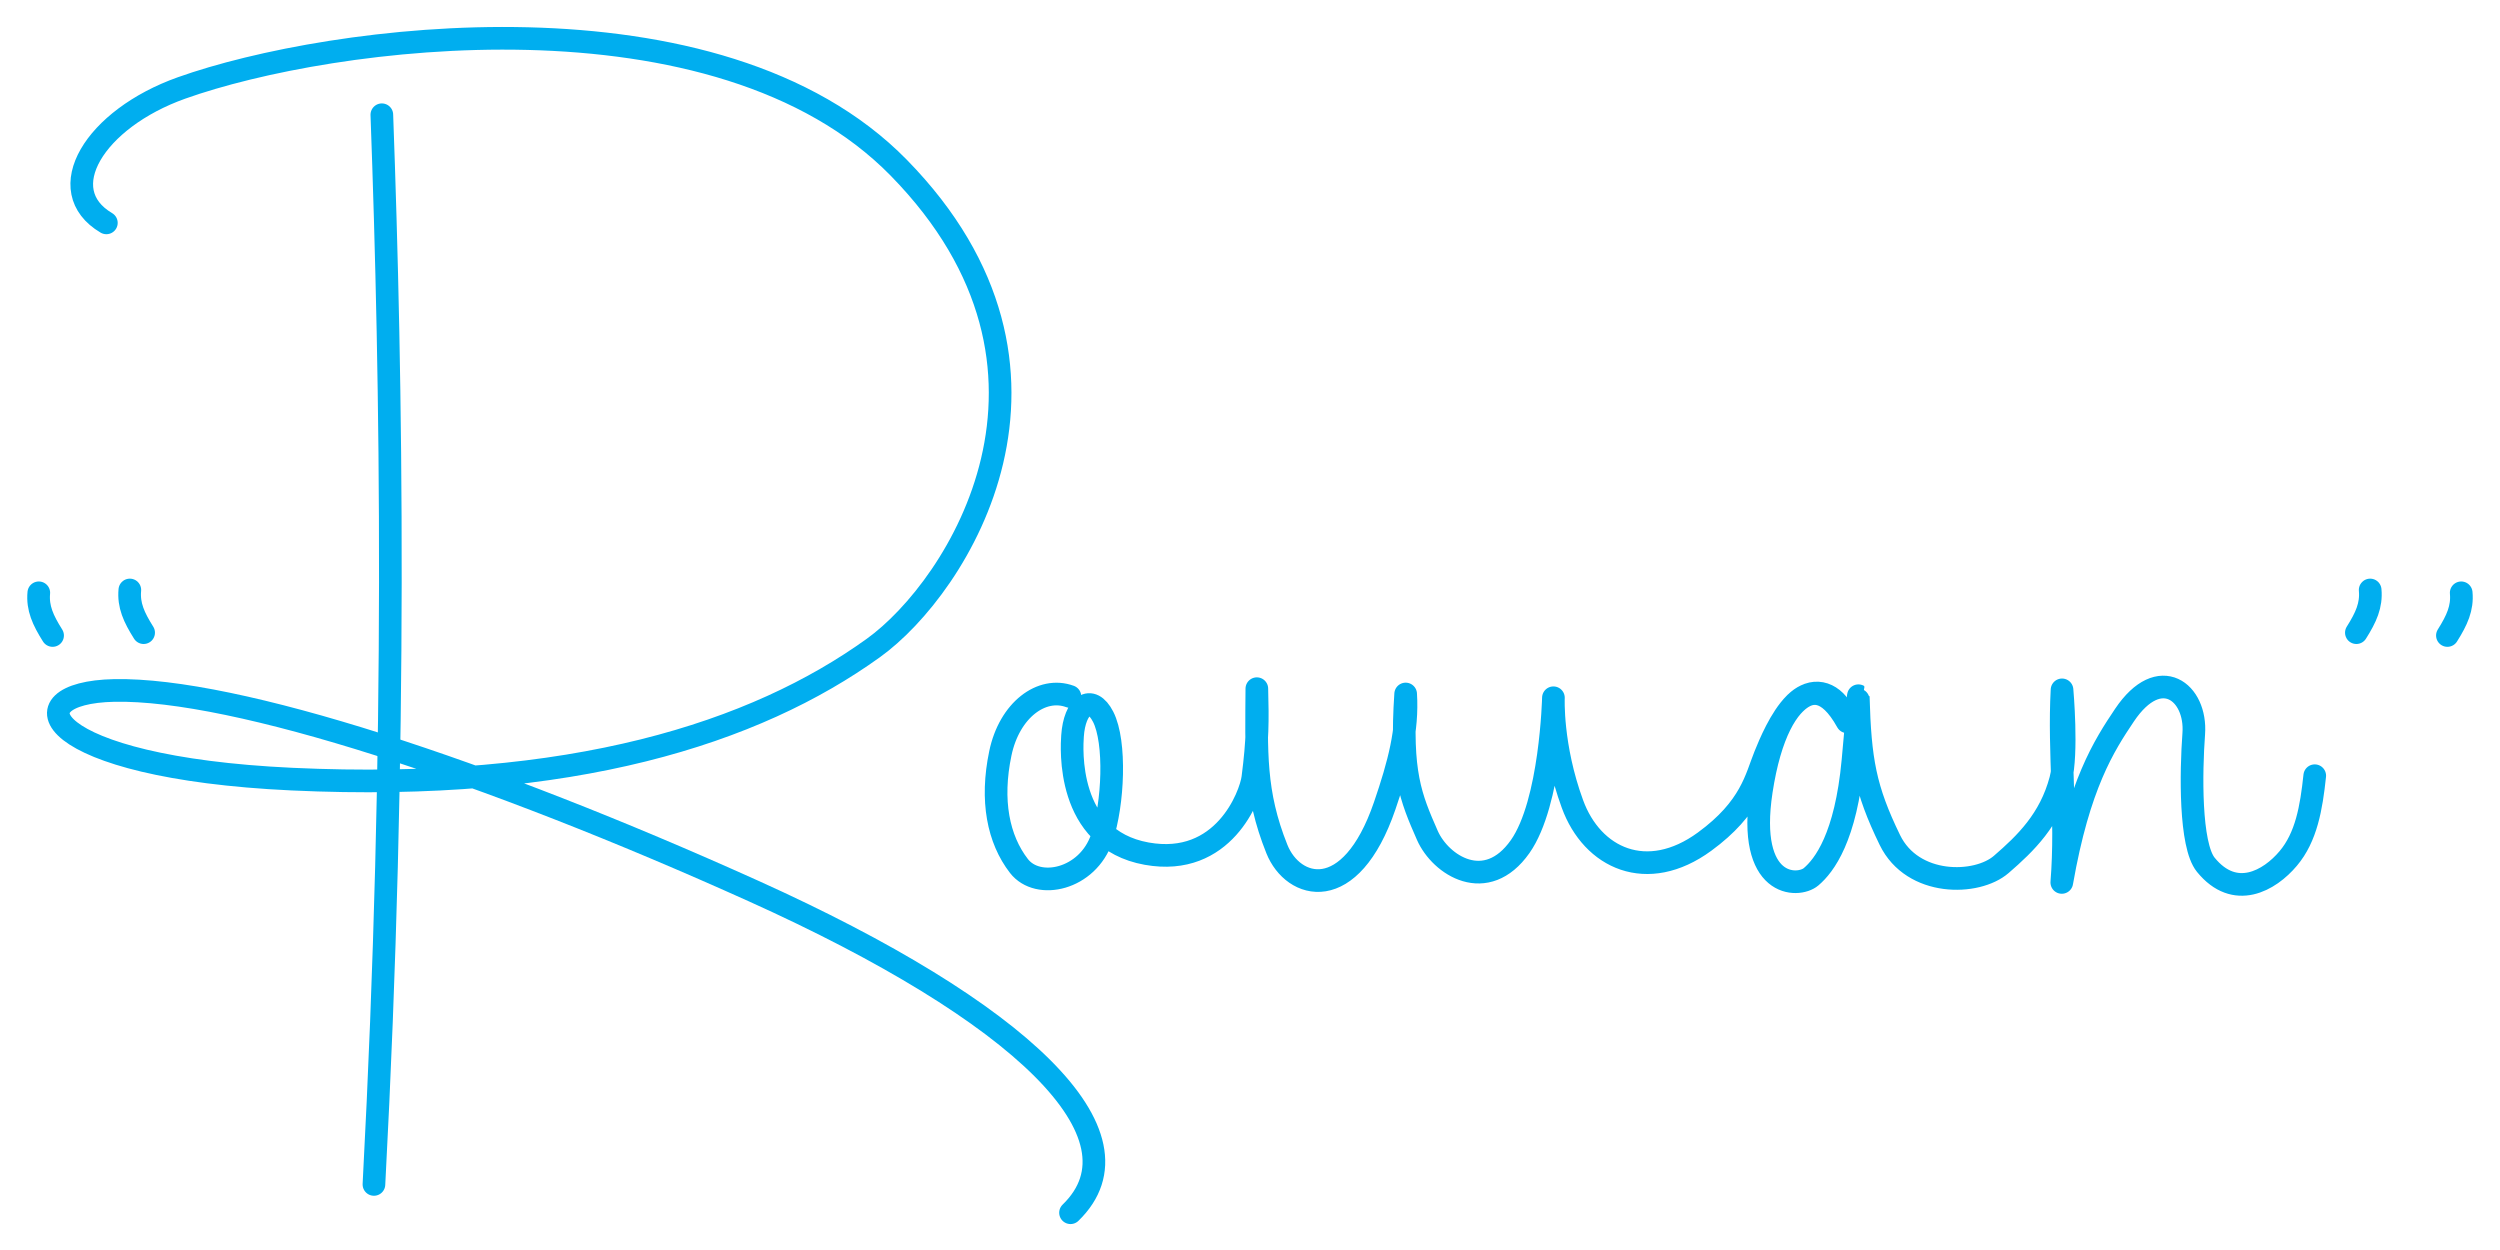
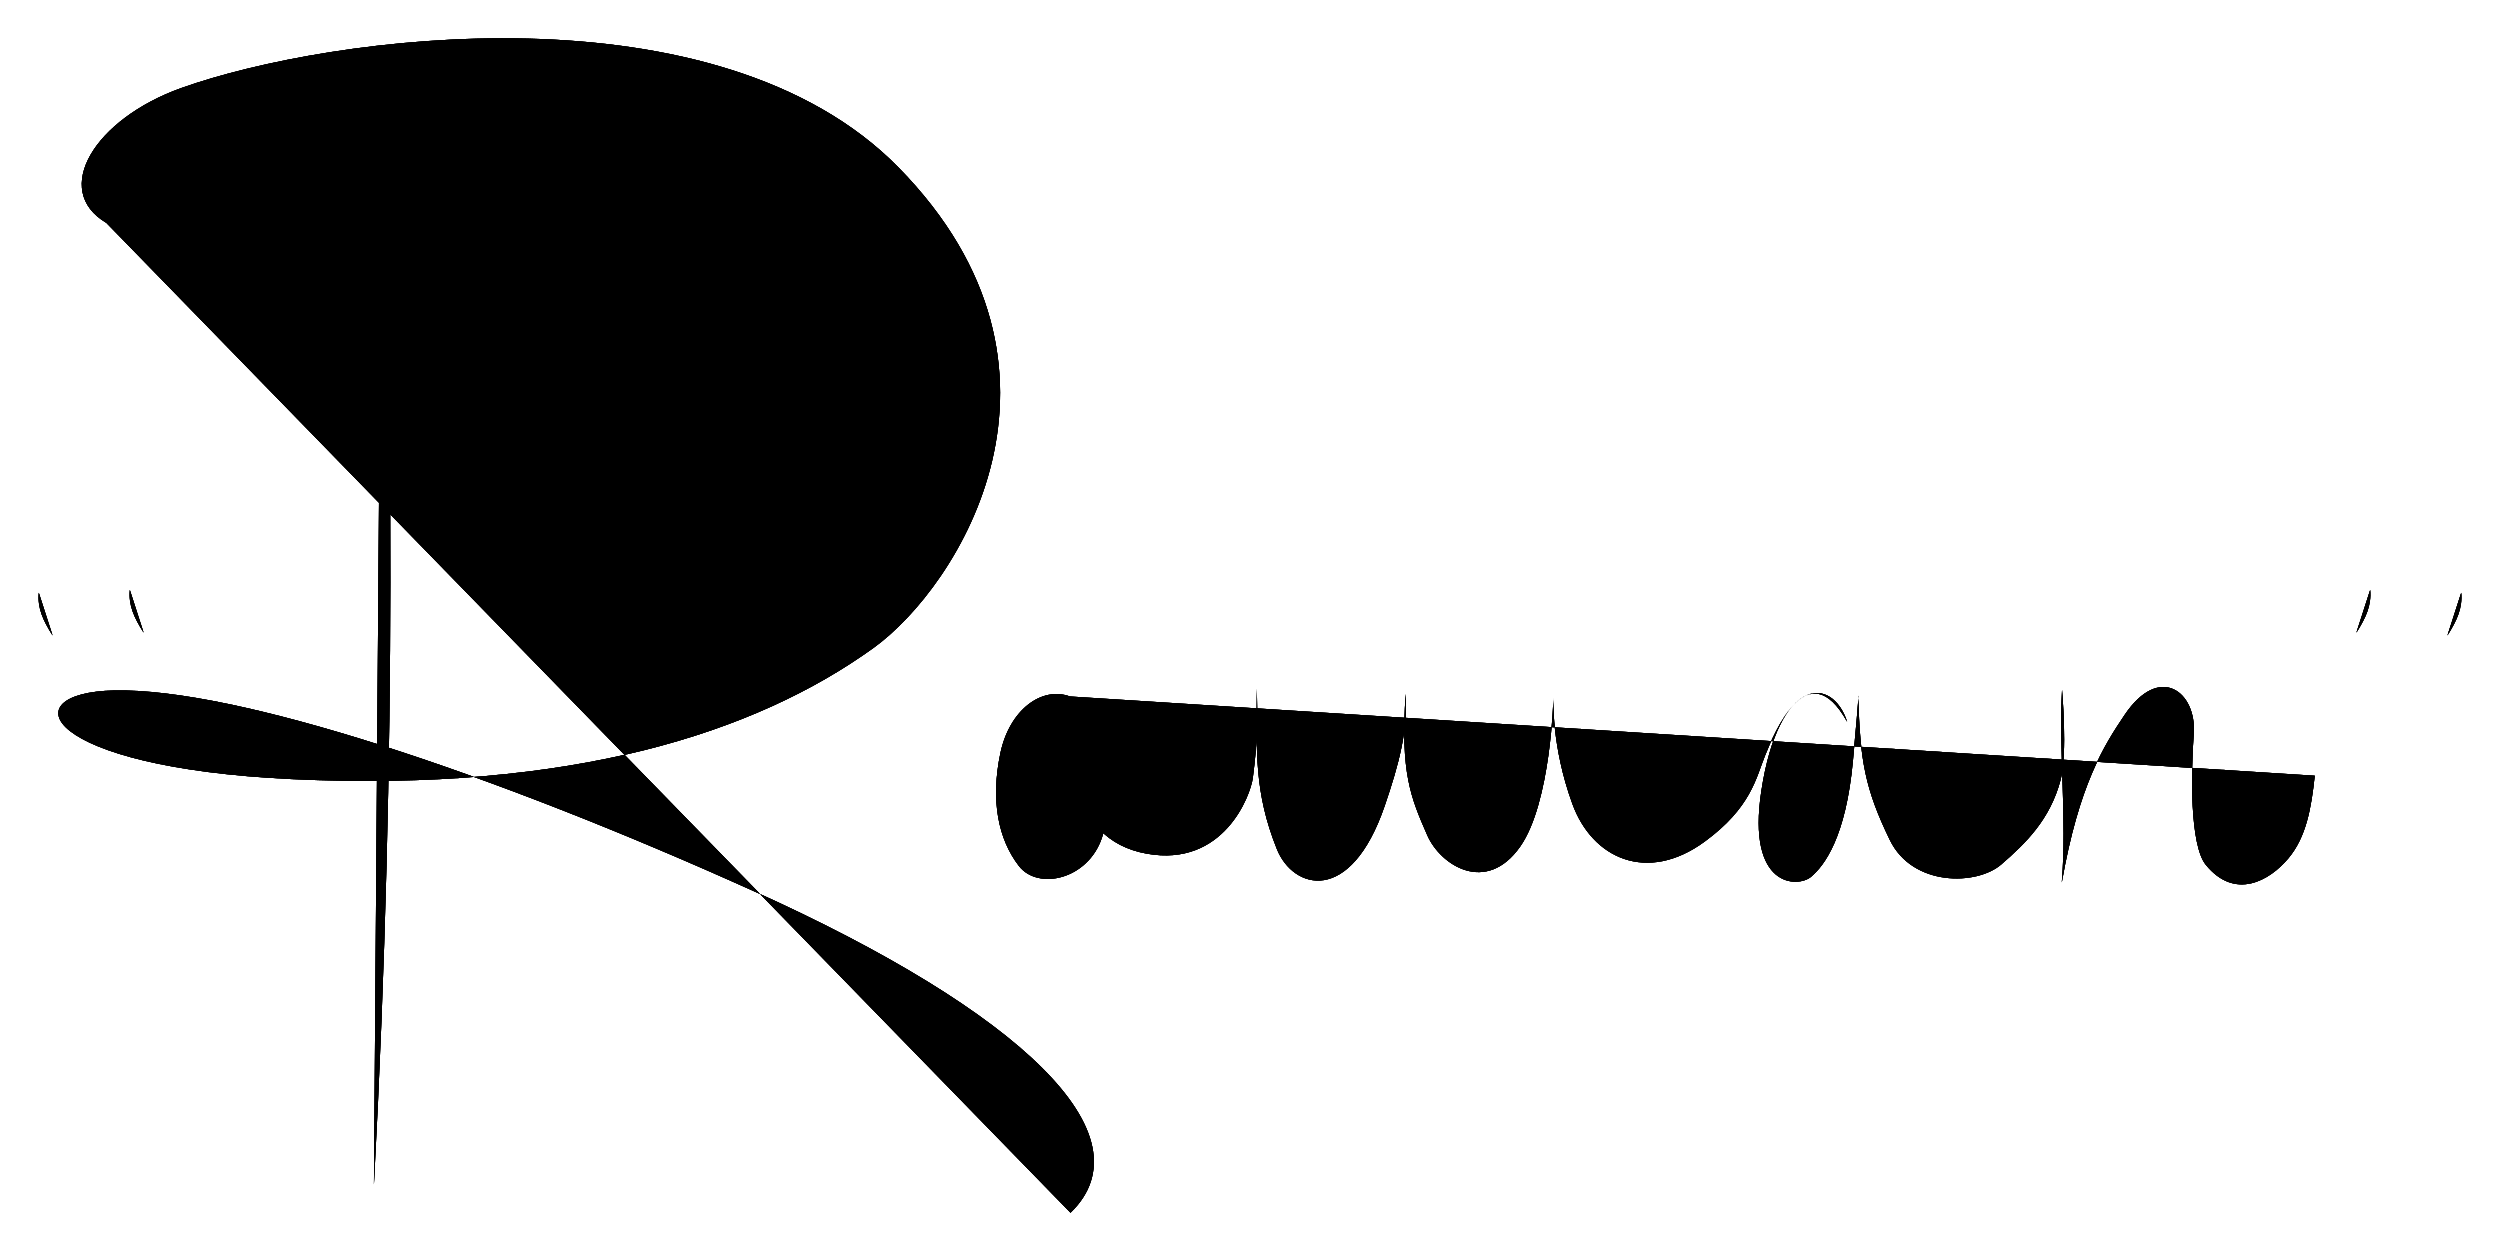
- <svg xmlns="http://www.w3.org/2000/svg" version="1.1" id="Layer_4" x="0px" y="0px" viewBox="0 0 212 106" style="enable-background:new 0 0 212 106;" xml:space="preserve">
-   <style type="text/css">
- 	.st0{fill:none;stroke:#00AEEF;stroke-width:1.921;stroke-linecap:round;stroke-linejoin:round;stroke-miterlimit:10;}
- 	.st1{fill:none;stroke:#00AEEF;stroke-width:1.592;stroke-linecap:round;stroke-linejoin:round;stroke-miterlimit:10;}
- </style>
-   <g id="Rowan_1_">
-     <path id="Rline_1_" class="st0" d="M32.38,9.73c0.82,22.55,1.33,53-0.67,90.71" />
-     <path id="Rbody_1_" class="st0" d="M9.02,18.9c-4.69-2.77-1.01-8.81,6.37-11.44c12.59-4.49,45.46-8.93,60.83,6.77   c16.79,17.15,5.03,35.55-2.16,40.72c-10.03,7.22-25.55,12.23-49.3,11.12C3.55,65.08,0.84,58.73,9.7,58.55   c10.26-0.2,31.56,6.8,54.2,17.01c22.7,10.24,33.65,20.71,26.88,27.28" />
-     <path id="owan_1_" class="st0" d="M90.73,59.06c-2.39-0.88-5.13,1.14-5.9,4.82c-0.84,4-0.18,7.29,1.58,9.56   c1.61,2.07,5.83,1.16,7.03-2.39c0.97-2.87,1.2-8.12,0.11-10.26c-1.02-2-2.43-0.95-2.6,1.62c-0.06,0.91-0.61,8.74,6.29,9.98   c6.51,1.17,8.8-4.91,9-6.43c0.42-3.27,0.41-4.82,0.34-7.56c-0.03,5.34-0.23,8.79,1.7,13.6c1.37,3.42,6.23,4.82,9.14-3.66   c1.23-3.59,1.97-6.43,1.78-9.49c-0.45,6.68,0.42,8.76,1.84,11.99c1.12,2.54,4.99,5.04,7.87,0.95c2.61-3.71,2.82-12.62,2.82-12.62   s-0.19,4.08,1.61,9c1.68,4.62,6.33,6.77,11.21,3.2c3.94-2.88,4.36-5.41,5.13-7.31c0.77-1.9,3.62-8.86,6.96-2.85   c-1.27-3.91-5.79-3.91-7.28,5.87c-1.25,8.22,3.1,8.22,4.22,7.27c1.12-0.95,2.95-3.34,3.55-9.84c0.6-6.5,0.45-5.45,0.45-5.45   c0.15,5.42,0.58,7.85,2.68,12.17c1.93,3.97,7.38,3.87,9.45,2.07c2.07-1.79,4.13-3.79,5.03-7.17c0.6-2.25,0.12-7.63,0.12-7.63   c-0.29,5.34,0.43,10.75-0.02,16.33c1.45-8.29,3.58-11.6,5.32-14.19c2.99-4.45,6.13-1.93,5.87,1.58c-0.24,3.26-0.34,9.43,1.02,11.11   c2.47,3.04,5.41,1.35,6.99-0.53c1.53-1.81,1.96-4.28,2.25-7.02" />
-     <path id="q1_1_" class="st0" d="M4.46,53.89c-0.82-1.3-1.29-2.33-1.17-3.62" />
-     <path id="q2_1_" class="st0" d="M12.18,53.65c-0.82-1.3-1.29-2.33-1.17-3.62" />
-     <path id="q3_1_" class="st0" d="M199.82,53.65c0.82-1.3,1.29-2.33,1.17-3.62" />
-     <path id="q4_1_" class="st0" d="M207.54,53.89c0.82-1.3,1.29-2.33,1.17-3.62" />
-   </g>
+ <svg xmlns="http://www.w3.org/2000/svg" viewBox="0 0 212 106">
+   <symbol id="Rowan" viewBox="0 0 212 106">
+     <path id="Rline" class="heroName" d="M32.38,9.73c0.82,22.55,1.33,53-0.67,90.71" />
+     <path id="Rbody" class="heroName" d="M9.02,18.9c-4.69-2.77-1.01-8.81,6.37-11.44c12.59-4.49,45.46-8.93,60.83,6.77                             c16.79,17.15,5.03,35.55-2.16,40.72c-10.03,7.22-25.55,12.23-49.3,11.12C3.55,65.08,0.84,58.73,9.7,58.55                             c10.26-0.2,31.56,6.8,54.2,17.01c22.7,10.24,33.65,20.71,26.88,27.28" />
+     <path id="owan" class="heroName" d="M90.73,59.06c-2.39-0.88-5.13,1.14-5.9,4.82c-0.84,4-0.18,7.29,1.58,9.56                             c1.61,2.07,5.83,1.16,7.03-2.39c0.97-2.87,1.2-8.12,0.11-10.26c-1.02-2-2.43-0.95-2.6,1.62c-0.06,0.91-0.61,8.74,6.29,9.98                             c6.51,1.17,8.8-4.91,9-6.43c0.42-3.27,0.41-4.82,0.34-7.56c-0.03,5.34-0.23,8.79,1.7,13.6c1.37,3.42,6.23,4.82,9.14-3.66                             c1.23-3.59,1.97-6.43,1.78-9.49c-0.45,6.68,0.42,8.76,1.84,11.99c1.12,2.54,4.99,5.04,7.87,0.95c2.61-3.71,2.82-12.62,2.82-12.62                             s-0.19,4.08,1.61,9c1.68,4.62,6.33,6.77,11.21,3.2c3.94-2.88,4.36-5.41,5.13-7.31c0.77-1.9,3.62-8.86,6.96-2.85                             c-1.27-3.91-5.79-3.91-7.28,5.87c-1.25,8.22,3.1,8.22,4.22,7.27c1.12-0.95,2.95-3.34,3.55-9.84c0.6-6.5,0.45-5.45,0.45-5.45                             c0.15,5.42,0.58,7.85,2.68,12.17c1.93,3.97,7.38,3.87,9.45,2.07c2.07-1.79,4.13-3.79,5.03-7.17c0.6-2.25,0.12-7.63,0.12-7.63                             c-0.29,5.34,0.43,10.75-0.02,16.33c1.45-8.29,3.58-11.6,5.32-14.19c2.99-4.45,6.13-1.93,5.87,1.58c-0.24,3.26-0.34,9.43,1.02,11.11                             c2.47,3.04,5.41,1.35,6.99-0.53c1.53-1.81,1.96-4.28,2.25-7.02" />
+     <path id="q1" class="heroName" d="M4.46,53.89c-0.82-1.3-1.29-2.33-1.17-3.62" />
+     <path id="q2" class="heroName" d="M12.18,53.65c-0.82-1.3-1.29-2.33-1.17-3.62" />
+     <path id="q3" class="heroName" d="M199.82,53.65c0.82-1.3,1.29-2.33,1.17-3.62" />
+     <path id="q4" class="heroName" d="M207.54,53.89c0.82-1.3,1.29-2.33,1.17-3.62" />
+   </symbol>
+   <use href="#Rowan" id="darkLine" />
+   <use href="#Rowan" id="radiusLine" />
+   <use href="#Rowan" id="mainLine" />
+   <use href="#Rowan" id="leadingLine" />
</svg>
